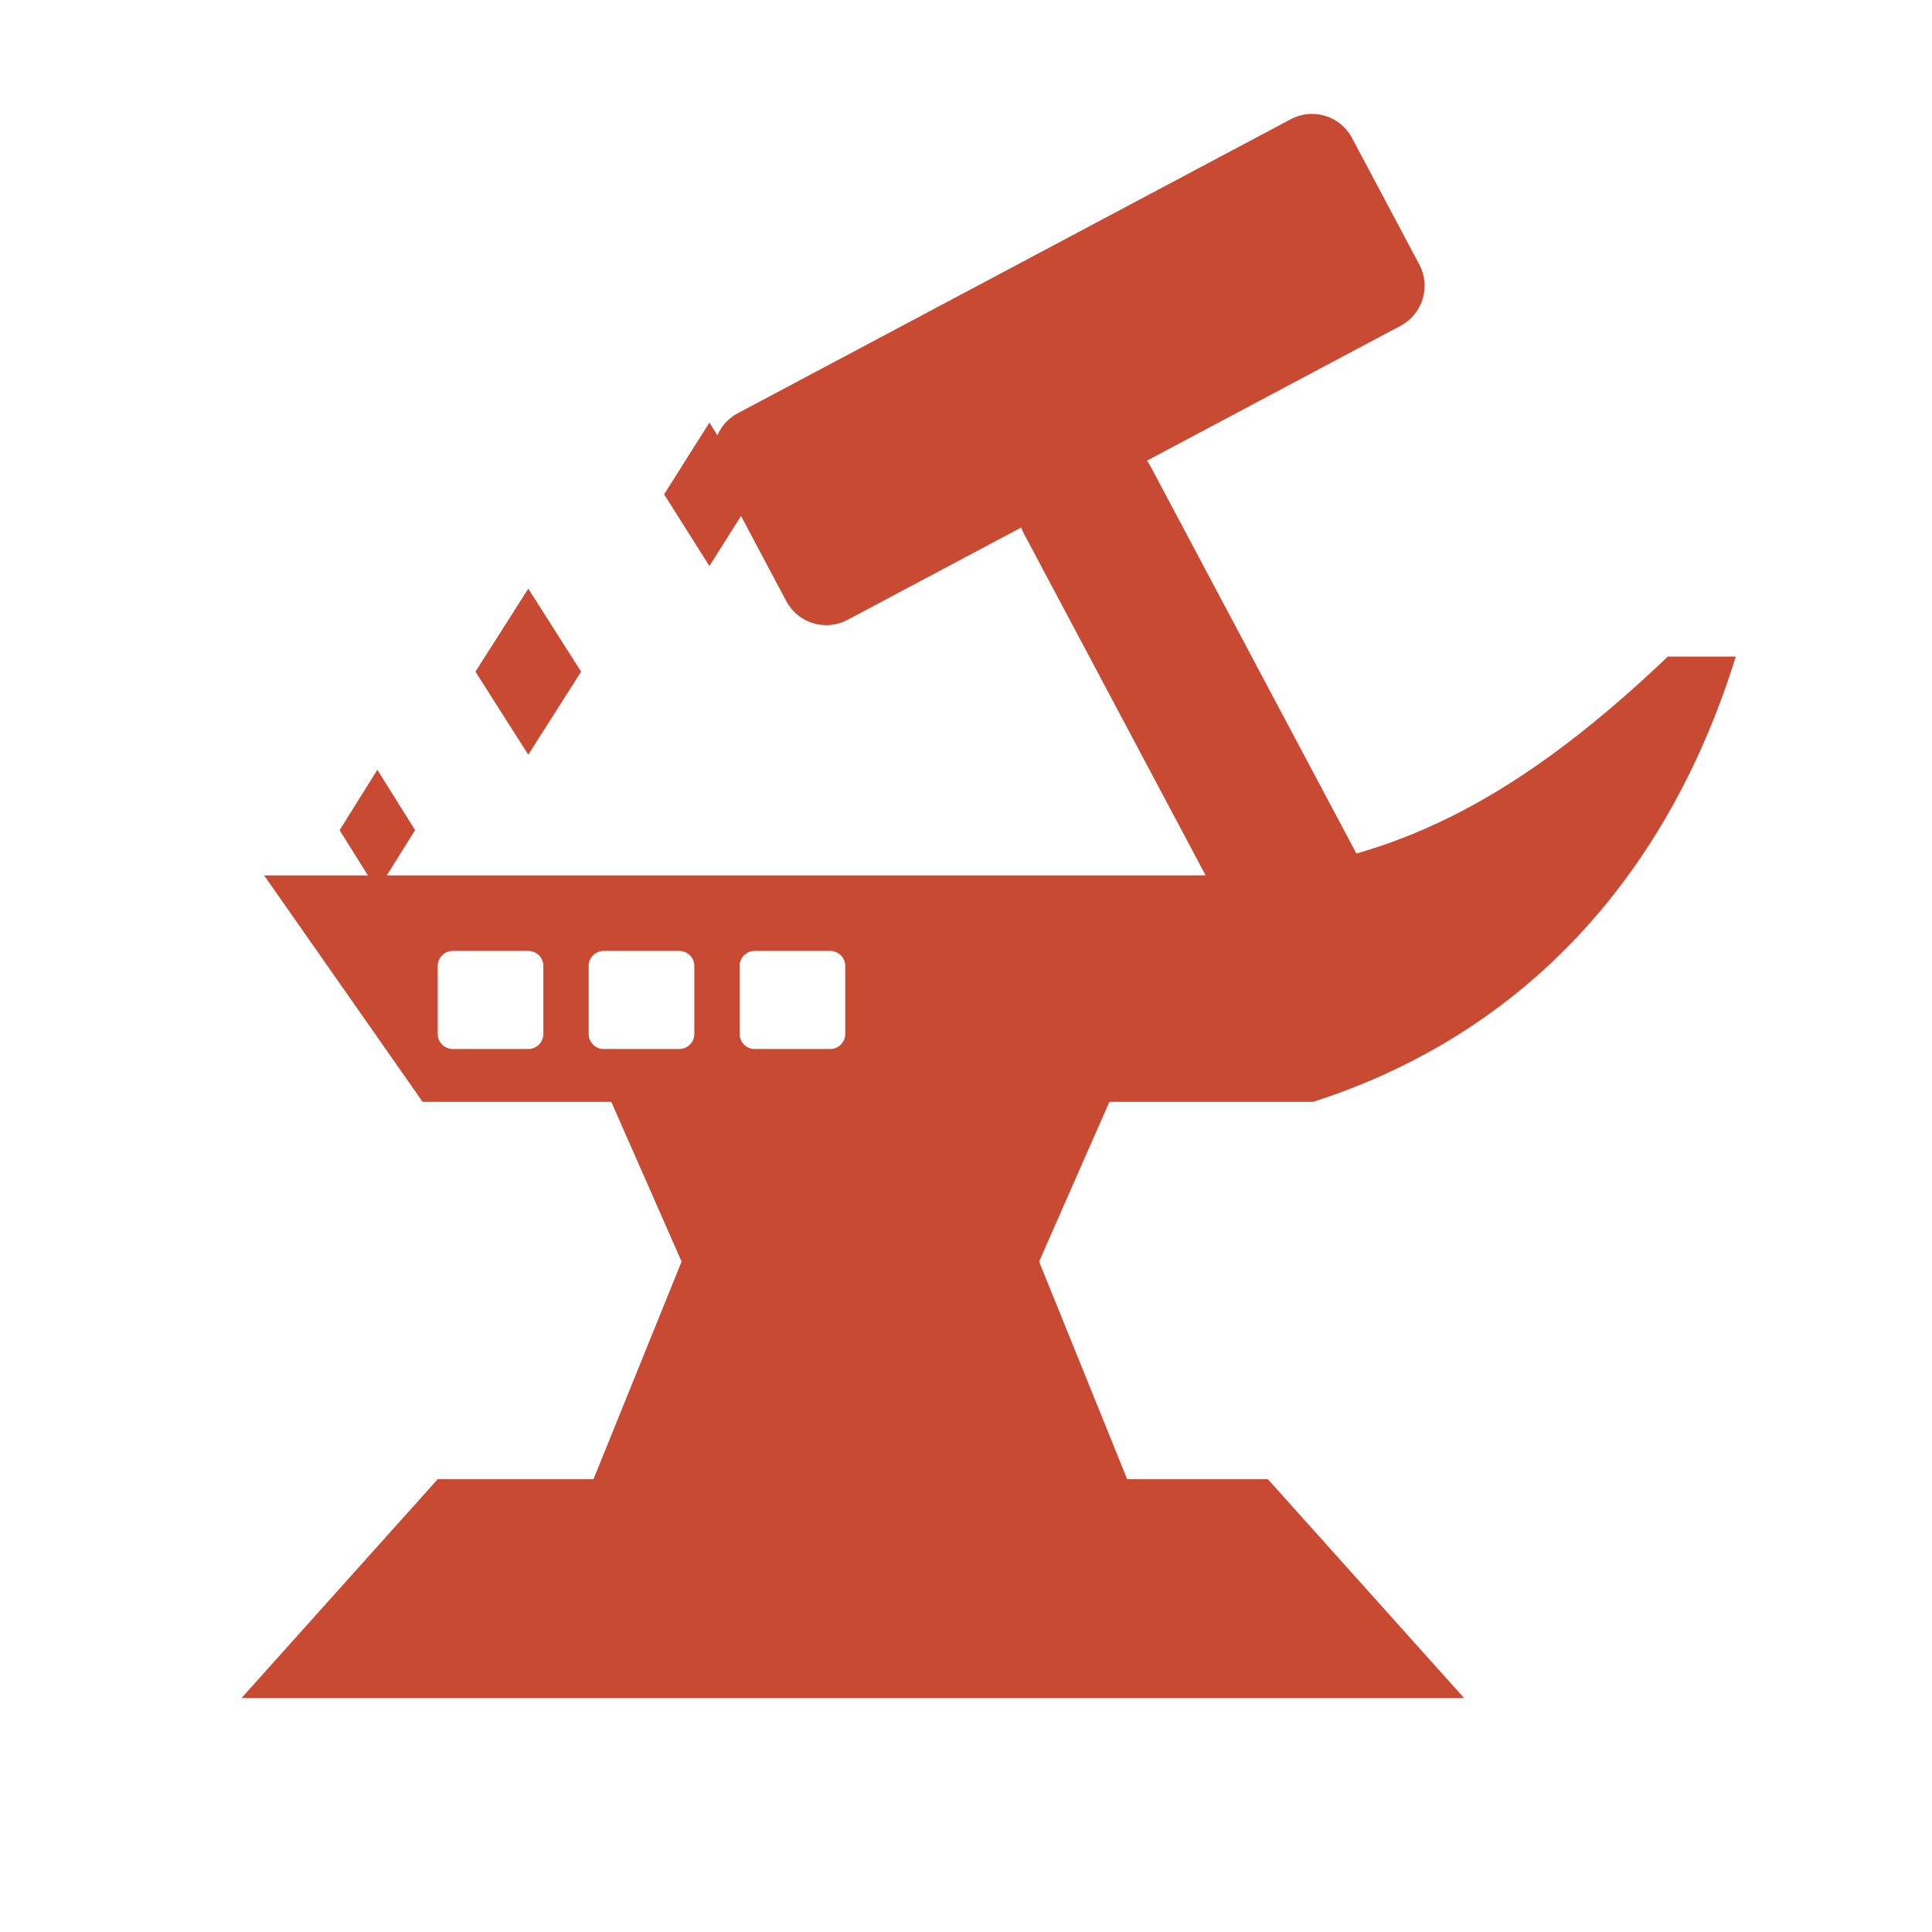
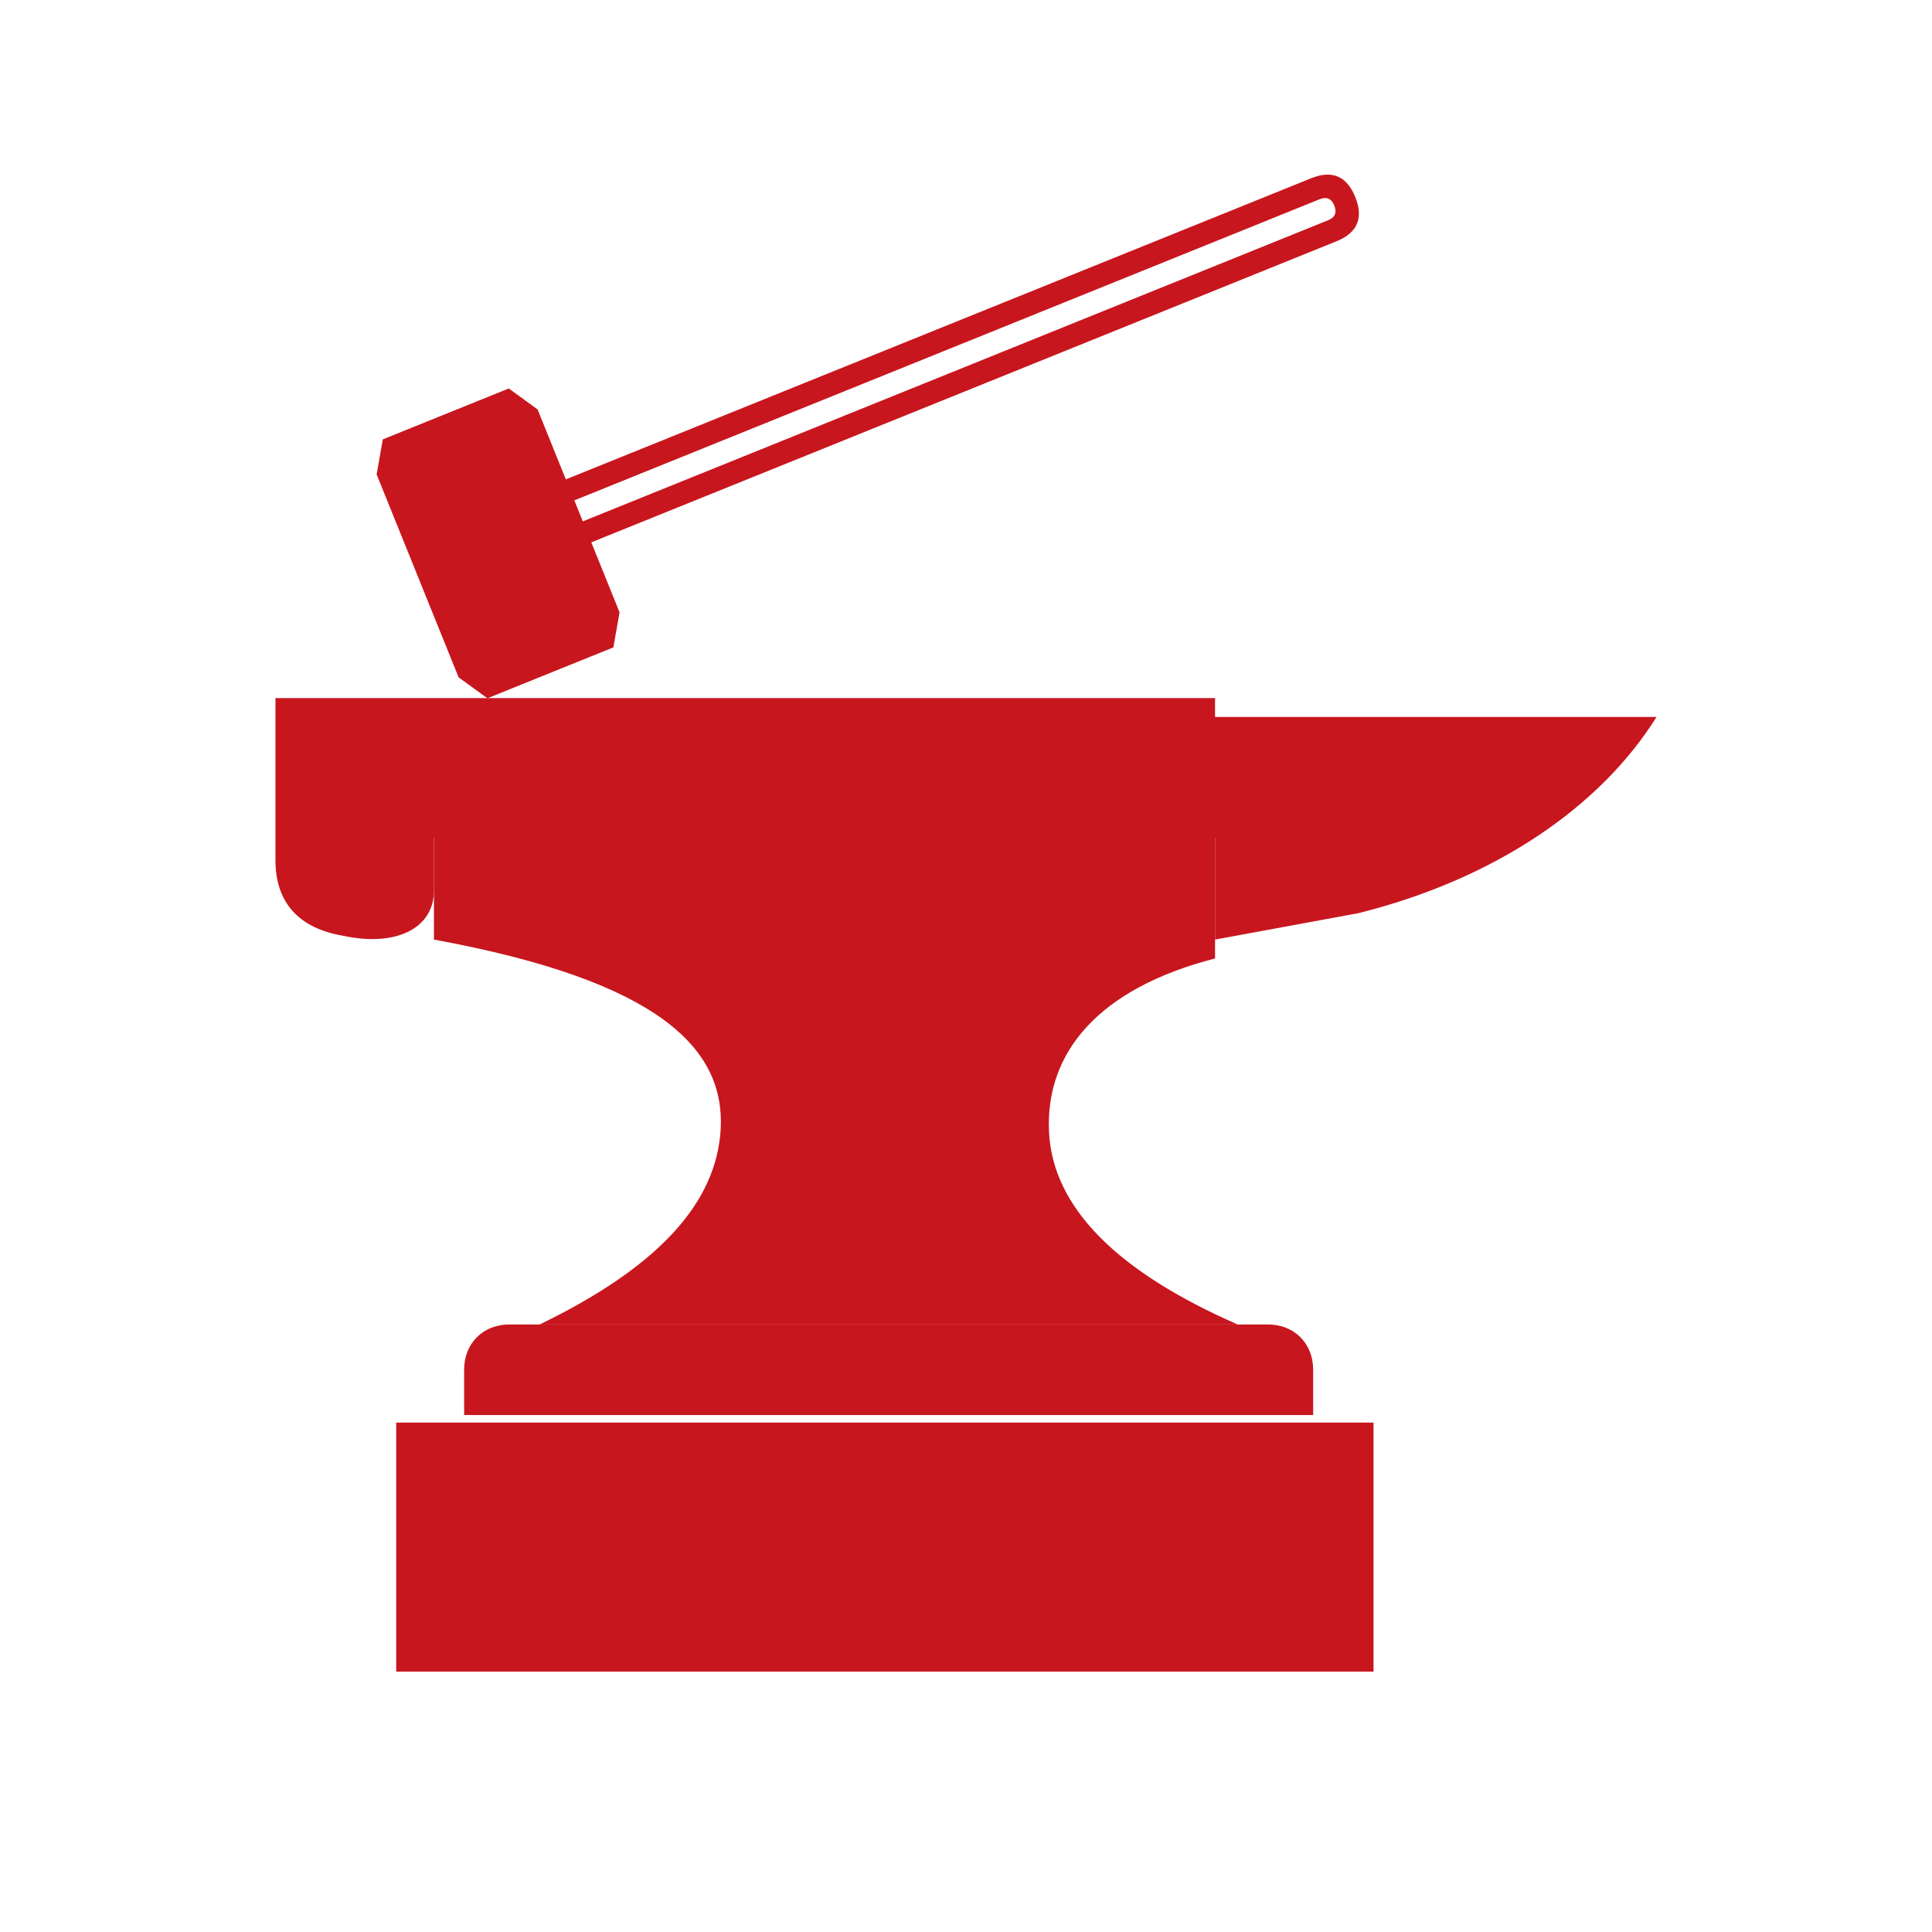
<svg xmlns="http://www.w3.org/2000/svg" width="512" height="512" viewBox="0 0 512 512" role="img" aria-labelledby="title desc">
  <rect width="512" height="512" fill="#ffffff" />
-   <g fill="#c84a32" transform="rotate(-28 292 176)">
-     <rect x="226" y="72" width="190" height="62" rx="12" />
-     <rect x="290" y="122" width="38" height="154" rx="14" />
+   <g fill="#c8161e" transform="translate(-25 58)">
+     <path d="M98 127h249v5h117c-15 24-43 43-79 52l-38 7v-27H140v14c0 10-10 15-24 12-12-2-18-9-18-20z" />
+     <path d="M140 164h207v32c-31 8-45 25-44 46 1 20 18 37 50 51H168c31-15 47-32 48-52 1-21-16-39-76-50z" />
+     <path d="M160 293h201c7 0 12 5 12 12v12H148v-12c0-7 5-12 12-12z" />
+     <path d="M130 319h259v66H130z" />
+     <g transform="rotate(-22 157 86)">
+       <path d="M163 77h230c6 0 9 3 9 9s-3 9-9 9H163z" />
+       <path d="M168 83h225c2 0 3 1 3 3s-1 3-3 3H168z" fill="#ffffff" />
+       <path d="M139 49h36l5 8v58l-5 8h-36l-5-8V57z" />
+     </g>
  </g>
-   <path d="M140 156l14 22-14 22-14-22z" fill="#c84a32" />
-   <path d="M188 112l12 19-12 19-12-19z" fill="#c84a32" />
-   <path d="M100 204l10 16-10 16-10-16z" fill="#c84a32" />
-   <path d="M70 232h246c48 0 84-18 126-58h18c-18 58-56 100-112 118h-54l-22 50h-88l-22-50h-50z" fill="#c84a32" />
-   <rect x="116" y="252" width="28" height="26" rx="4" fill="#ffffff" />
-   <rect x="156" y="252" width="28" height="26" rx="4" fill="#ffffff" />
-   <rect x="196" y="252" width="28" height="26" rx="4" fill="#ffffff" />
-   <path d="M184 326h88l34 84H150z" fill="#c84a32" />
-   <path d="M116 392h220l52 58H64z" fill="#c84a32" />
</svg>
